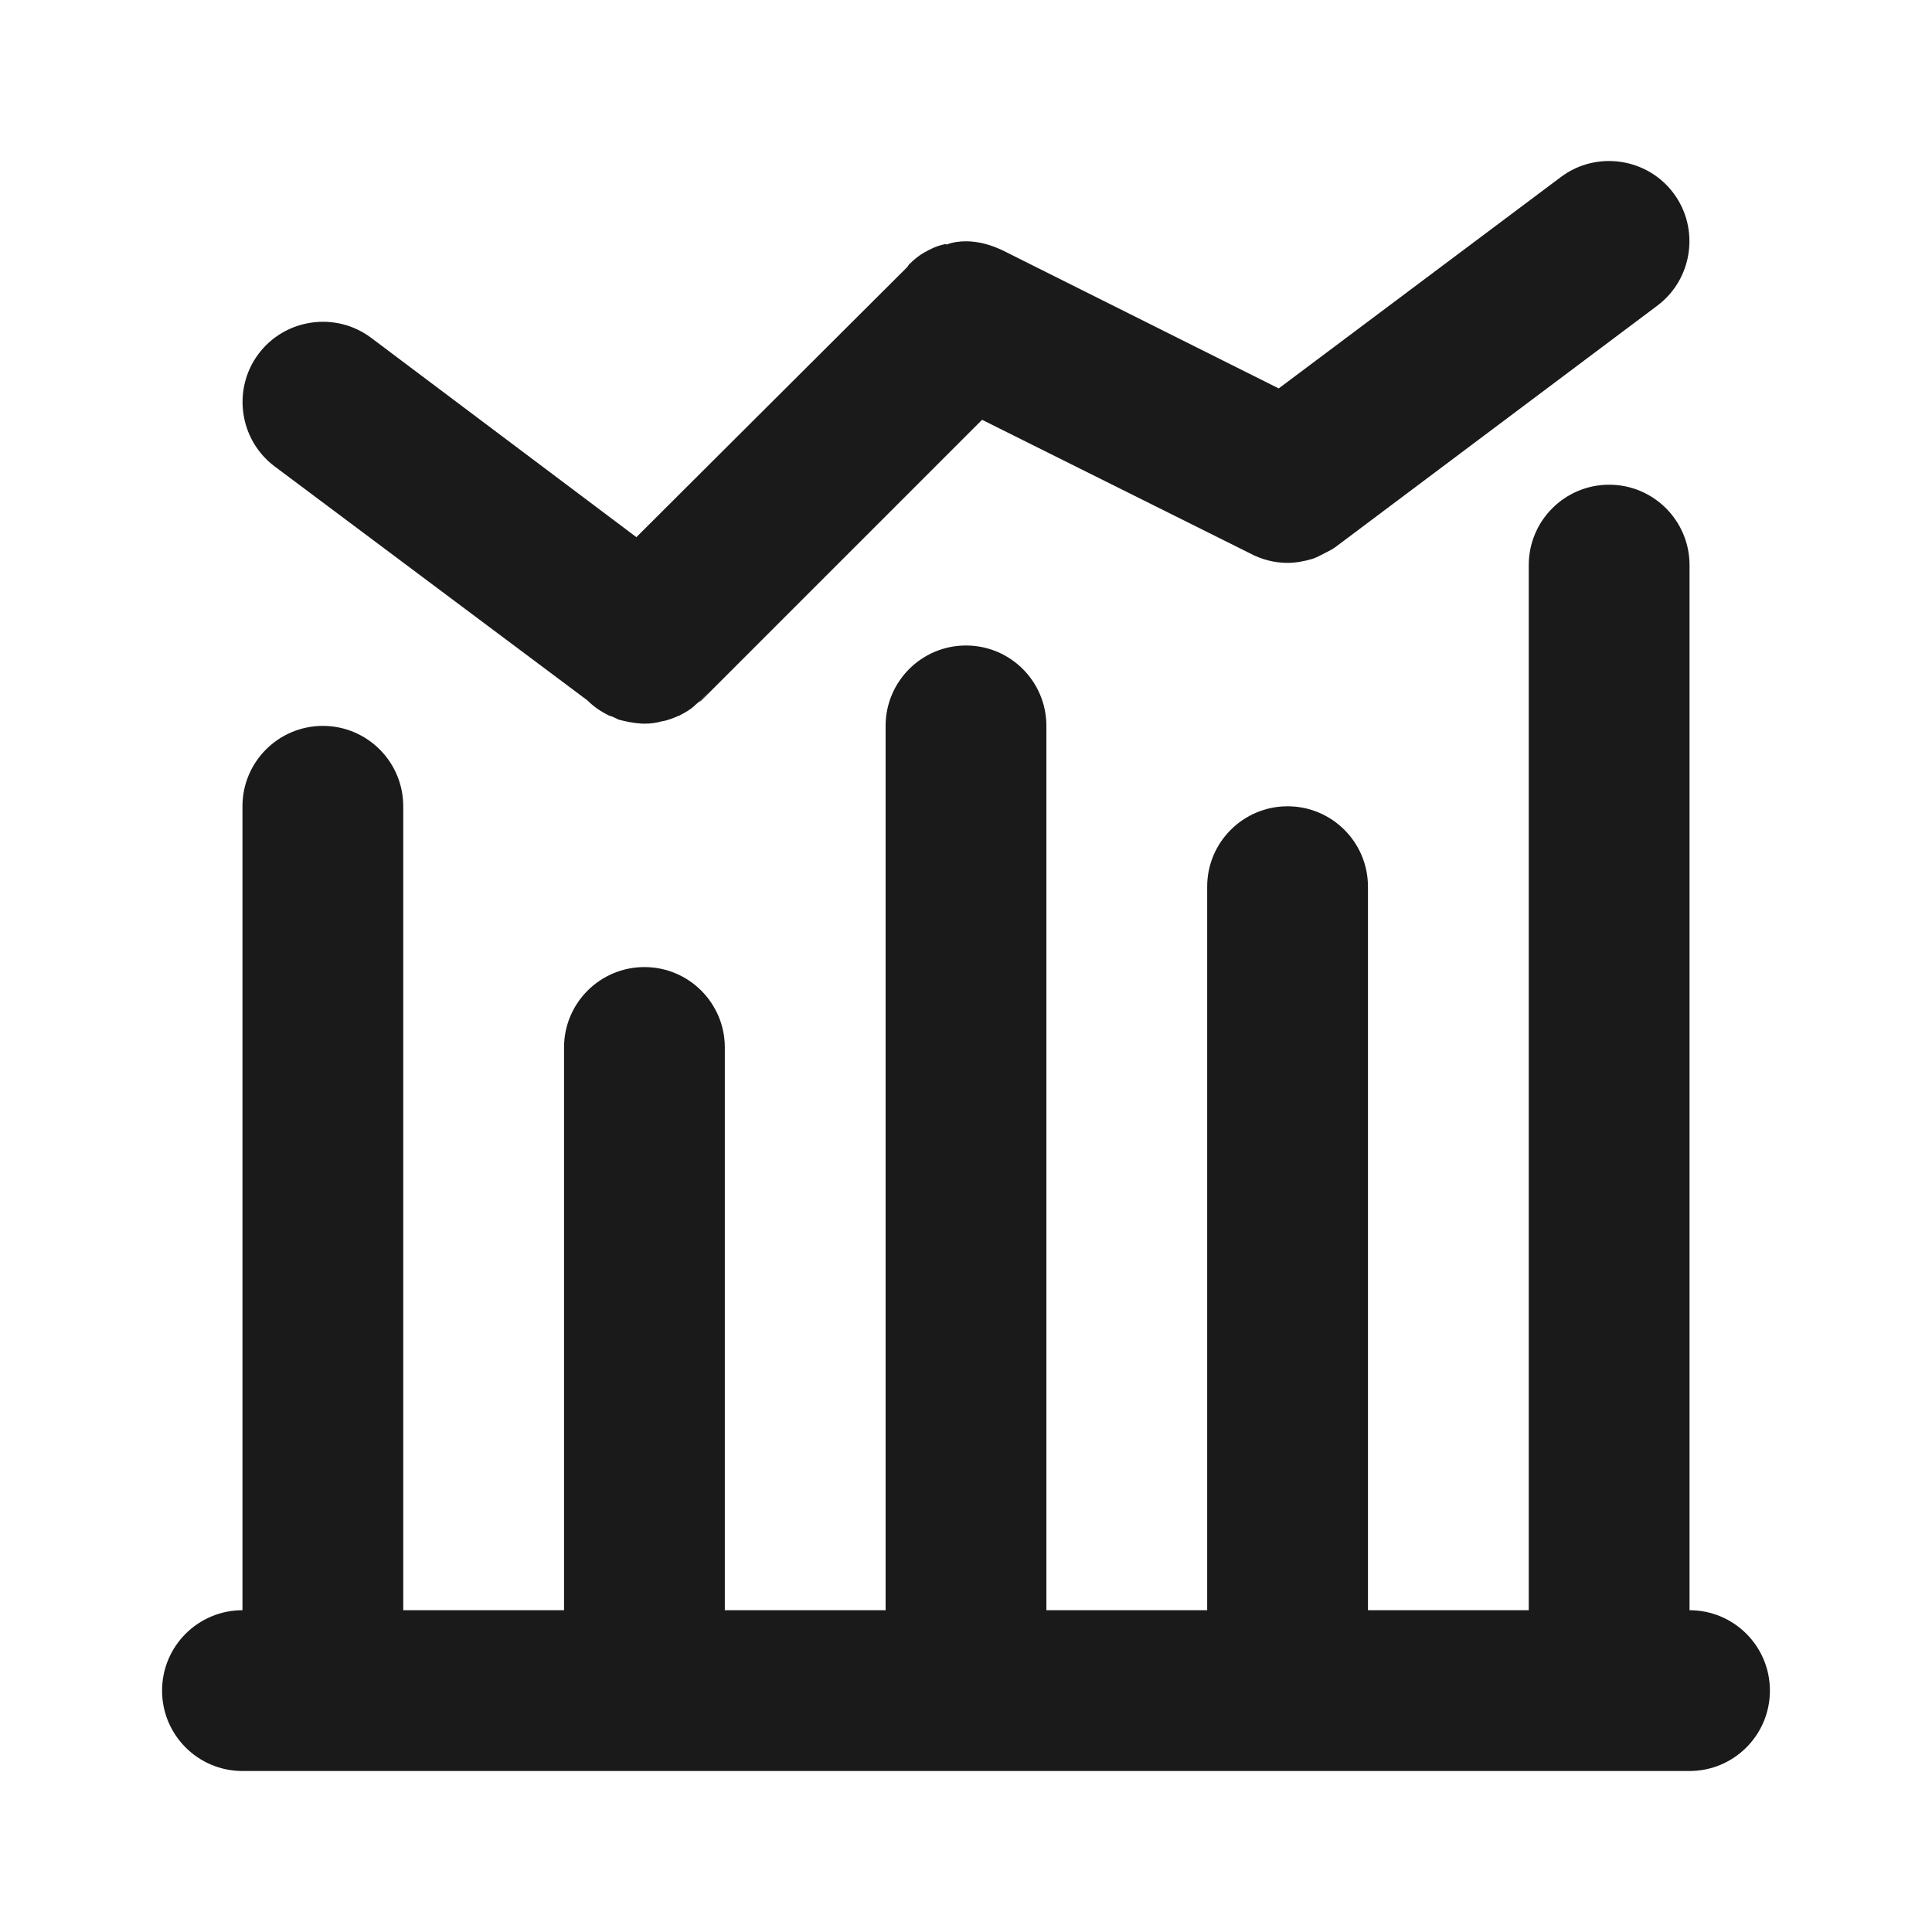
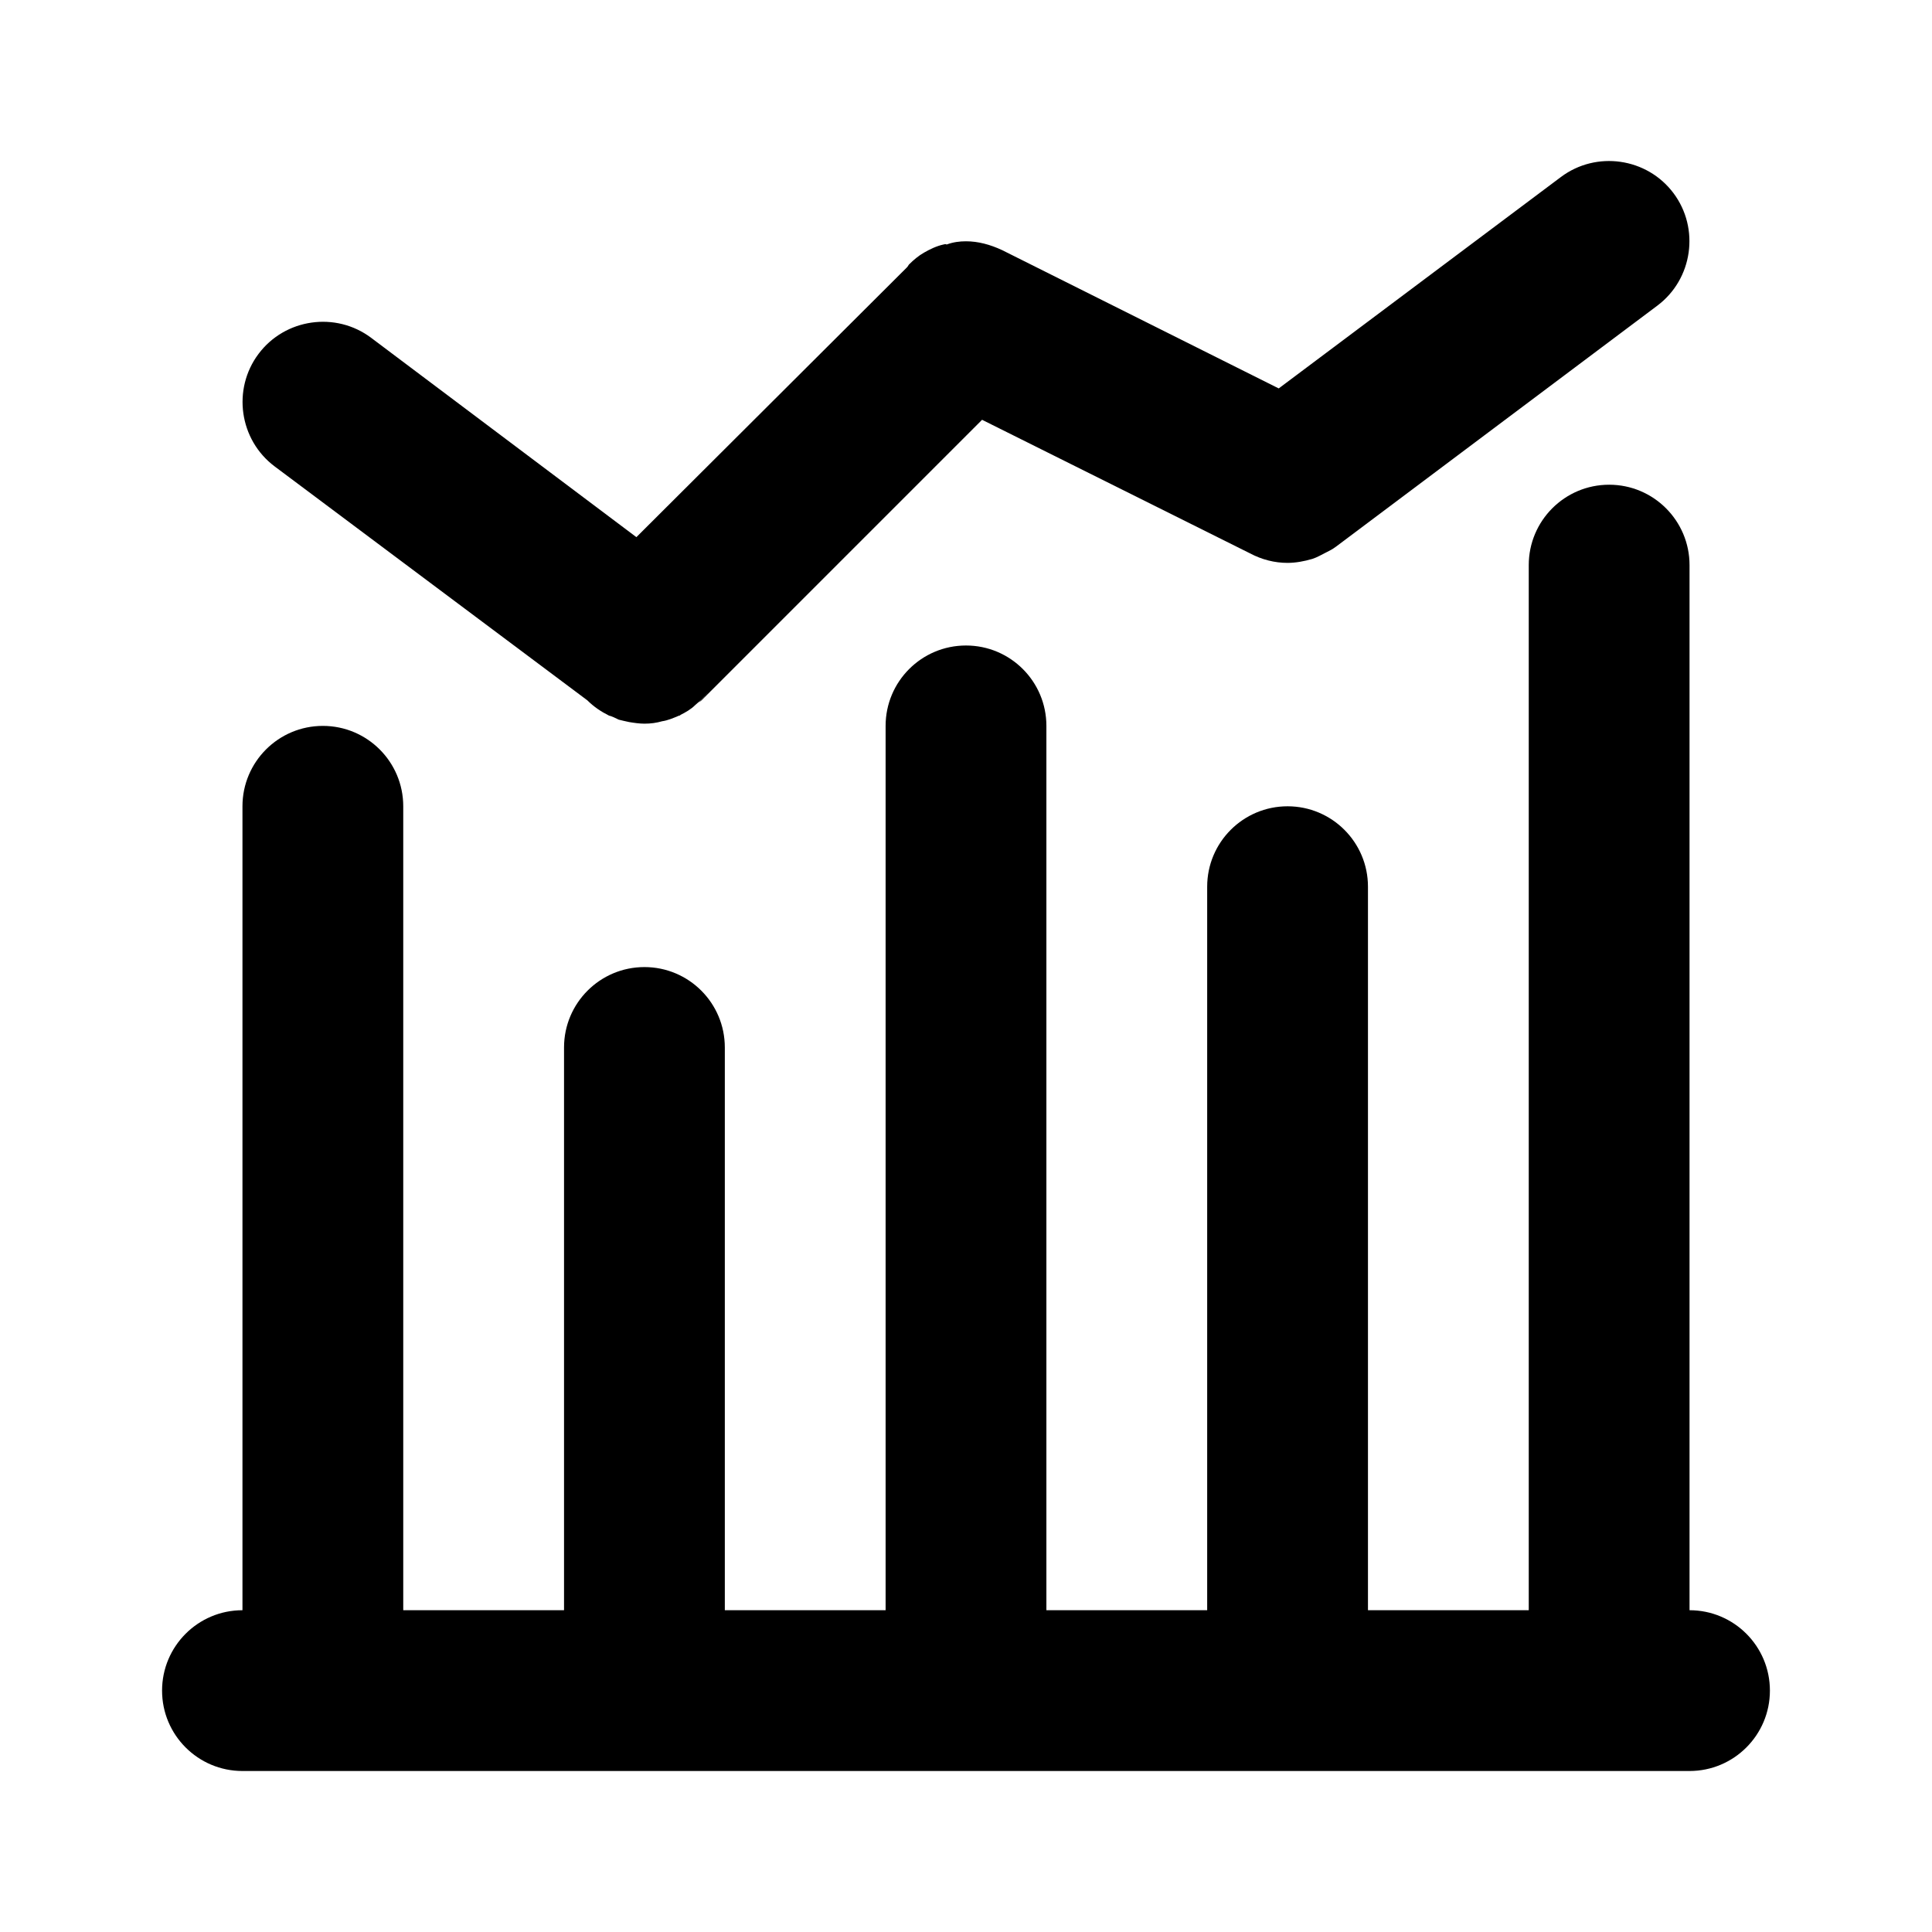
<svg xmlns="http://www.w3.org/2000/svg" t="1597741432543" class="icon" viewBox="0 0 1024 1024" version="1.1" p-id="6028" width="200" height="200">
  <defs>
    <style type="text/css" />
  </defs>
-   <path d="M895.49 853.45V299.52c0-23.53-19.08-42.61-42.61-42.61s-42.61 19.08-42.61 42.61v553.92h-85.22V469.96c0-23.53-19.08-42.61-42.61-42.61s-42.61 19.08-42.61 42.61v383.49h-85.22V384.74c0-23.53-19.07-42.61-42.61-42.61s-42.61 19.08-42.61 42.61v468.71h-85.22V555.18c0-23.53-19.07-42.61-42.61-42.61-23.53 0-42.61 19.08-42.61 42.61v298.27h-85.22v-426.1c0-23.53-19.08-42.61-42.61-42.61s-42.61 19.08-42.61 42.61v426.1c-23.53 0-42.61 19.08-42.61 42.61s19.08 42.61 42.61 42.61h766.97c23.53 0 42.61-19.08 42.61-42.61 0.01-23.54-19.07-42.61-42.6-42.61z" fill="#1A1A1A" p-id="6029" />
-   <path d="M145.56 247.2l165.75 124c3.41 3.41 7.24 5.97 11.51 8.1 1.7 0.43 3.41 1.28 5.11 2.13 1.7 0.42 3.41 0.85 5.55 1.28 2.55 0.43 5.53 0.85 8.09 0.85 3.41 0 6.39-0.43 9.37-1.28 2.99-0.43 5.97-1.7 8.95-2.98 0.43 0 0.43 0 0.85-0.42 2.56-1.28 5.55-2.98 7.67-5.12 2.55-2.13 5.11-4.69 7.24-7.24-1.71 2.13-3.41 3.84-5.54 5.97 0.43-0.43 1.28-0.85 1.7-1.28L520.52 222.5l141.89 70.73c6.39 3.41 13.21 5.11 20.02 5.11 4.26 0 8.95-0.85 13.21-2.13 2.56-0.85 4.68-2.13 7.24-3.41 1.71-0.85 3.41-1.71 5.11-2.98l170.44-127.83c18.75-14.06 22.59-40.91 8.53-59.65-14.06-18.75-40.9-22.58-59.65-8.52L677.75 205.87l-141.46-70.73-5.12-2.56c-6.39-2.98-12.78-4.69-19.17-4.69-3.41 0-6.81 0.43-10.23 1.7-0.85-0.43-1.28 0-1.71 0-3.83 0.85-7.24 2.56-10.23 4.26-2.98 1.7-5.54 3.83-8.09 6.39l-0.85 1.28L337.3 284.7 196.69 179.03c-18.75-14.06-45.59-10.23-59.65 8.52-14.07 18.75-10.23 45.59 8.52 59.65z" fill="#1A1A1A" p-id="6030" />
+   <path d="M895.49 853.45V299.52c0-23.53-19.08-42.61-42.61-42.61s-42.61 19.08-42.61 42.61v553.92h-85.22V469.96c0-23.53-19.08-42.61-42.61-42.61s-42.61 19.08-42.61 42.61v383.49h-85.22V384.74c0-23.53-19.07-42.61-42.61-42.61s-42.61 19.08-42.61 42.61v468.71h-85.22V555.18c0-23.53-19.07-42.61-42.61-42.61-23.53 0-42.61 19.08-42.61 42.61v298.27h-85.22v-426.1c0-23.53-19.08-42.61-42.61-42.61s-42.61 19.08-42.61 42.61v426.1c-23.53 0-42.61 19.08-42.61 42.61s19.08 42.61 42.61 42.61h766.97c23.53 0 42.61-19.08 42.61-42.61 0.01-23.54-19.07-42.61-42.6-42.61z" p-id="6029" />
+   <path d="M145.56 247.2l165.75 124c3.41 3.41 7.24 5.97 11.51 8.1 1.7 0.43 3.41 1.28 5.11 2.13 1.7 0.42 3.41 0.85 5.55 1.28 2.55 0.43 5.53 0.85 8.09 0.85 3.41 0 6.39-0.43 9.37-1.28 2.99-0.43 5.97-1.7 8.95-2.98 0.43 0 0.43 0 0.85-0.42 2.56-1.28 5.55-2.98 7.67-5.12 2.55-2.13 5.11-4.69 7.24-7.24-1.71 2.13-3.41 3.84-5.54 5.97 0.43-0.43 1.28-0.85 1.7-1.28L520.52 222.5l141.89 70.73c6.39 3.41 13.21 5.11 20.02 5.11 4.26 0 8.95-0.85 13.21-2.13 2.56-0.85 4.68-2.13 7.24-3.41 1.71-0.85 3.41-1.71 5.11-2.98l170.44-127.83c18.75-14.06 22.59-40.91 8.53-59.65-14.06-18.75-40.9-22.58-59.65-8.52L677.75 205.87l-141.46-70.73-5.12-2.56c-6.39-2.98-12.78-4.69-19.17-4.69-3.41 0-6.81 0.43-10.23 1.7-0.85-0.43-1.28 0-1.71 0-3.83 0.85-7.24 2.56-10.23 4.26-2.98 1.7-5.54 3.83-8.09 6.39l-0.85 1.28L337.3 284.7 196.69 179.03c-18.75-14.06-45.59-10.23-59.65 8.52-14.07 18.75-10.23 45.59 8.52 59.65z" p-id="6030" />
</svg>
